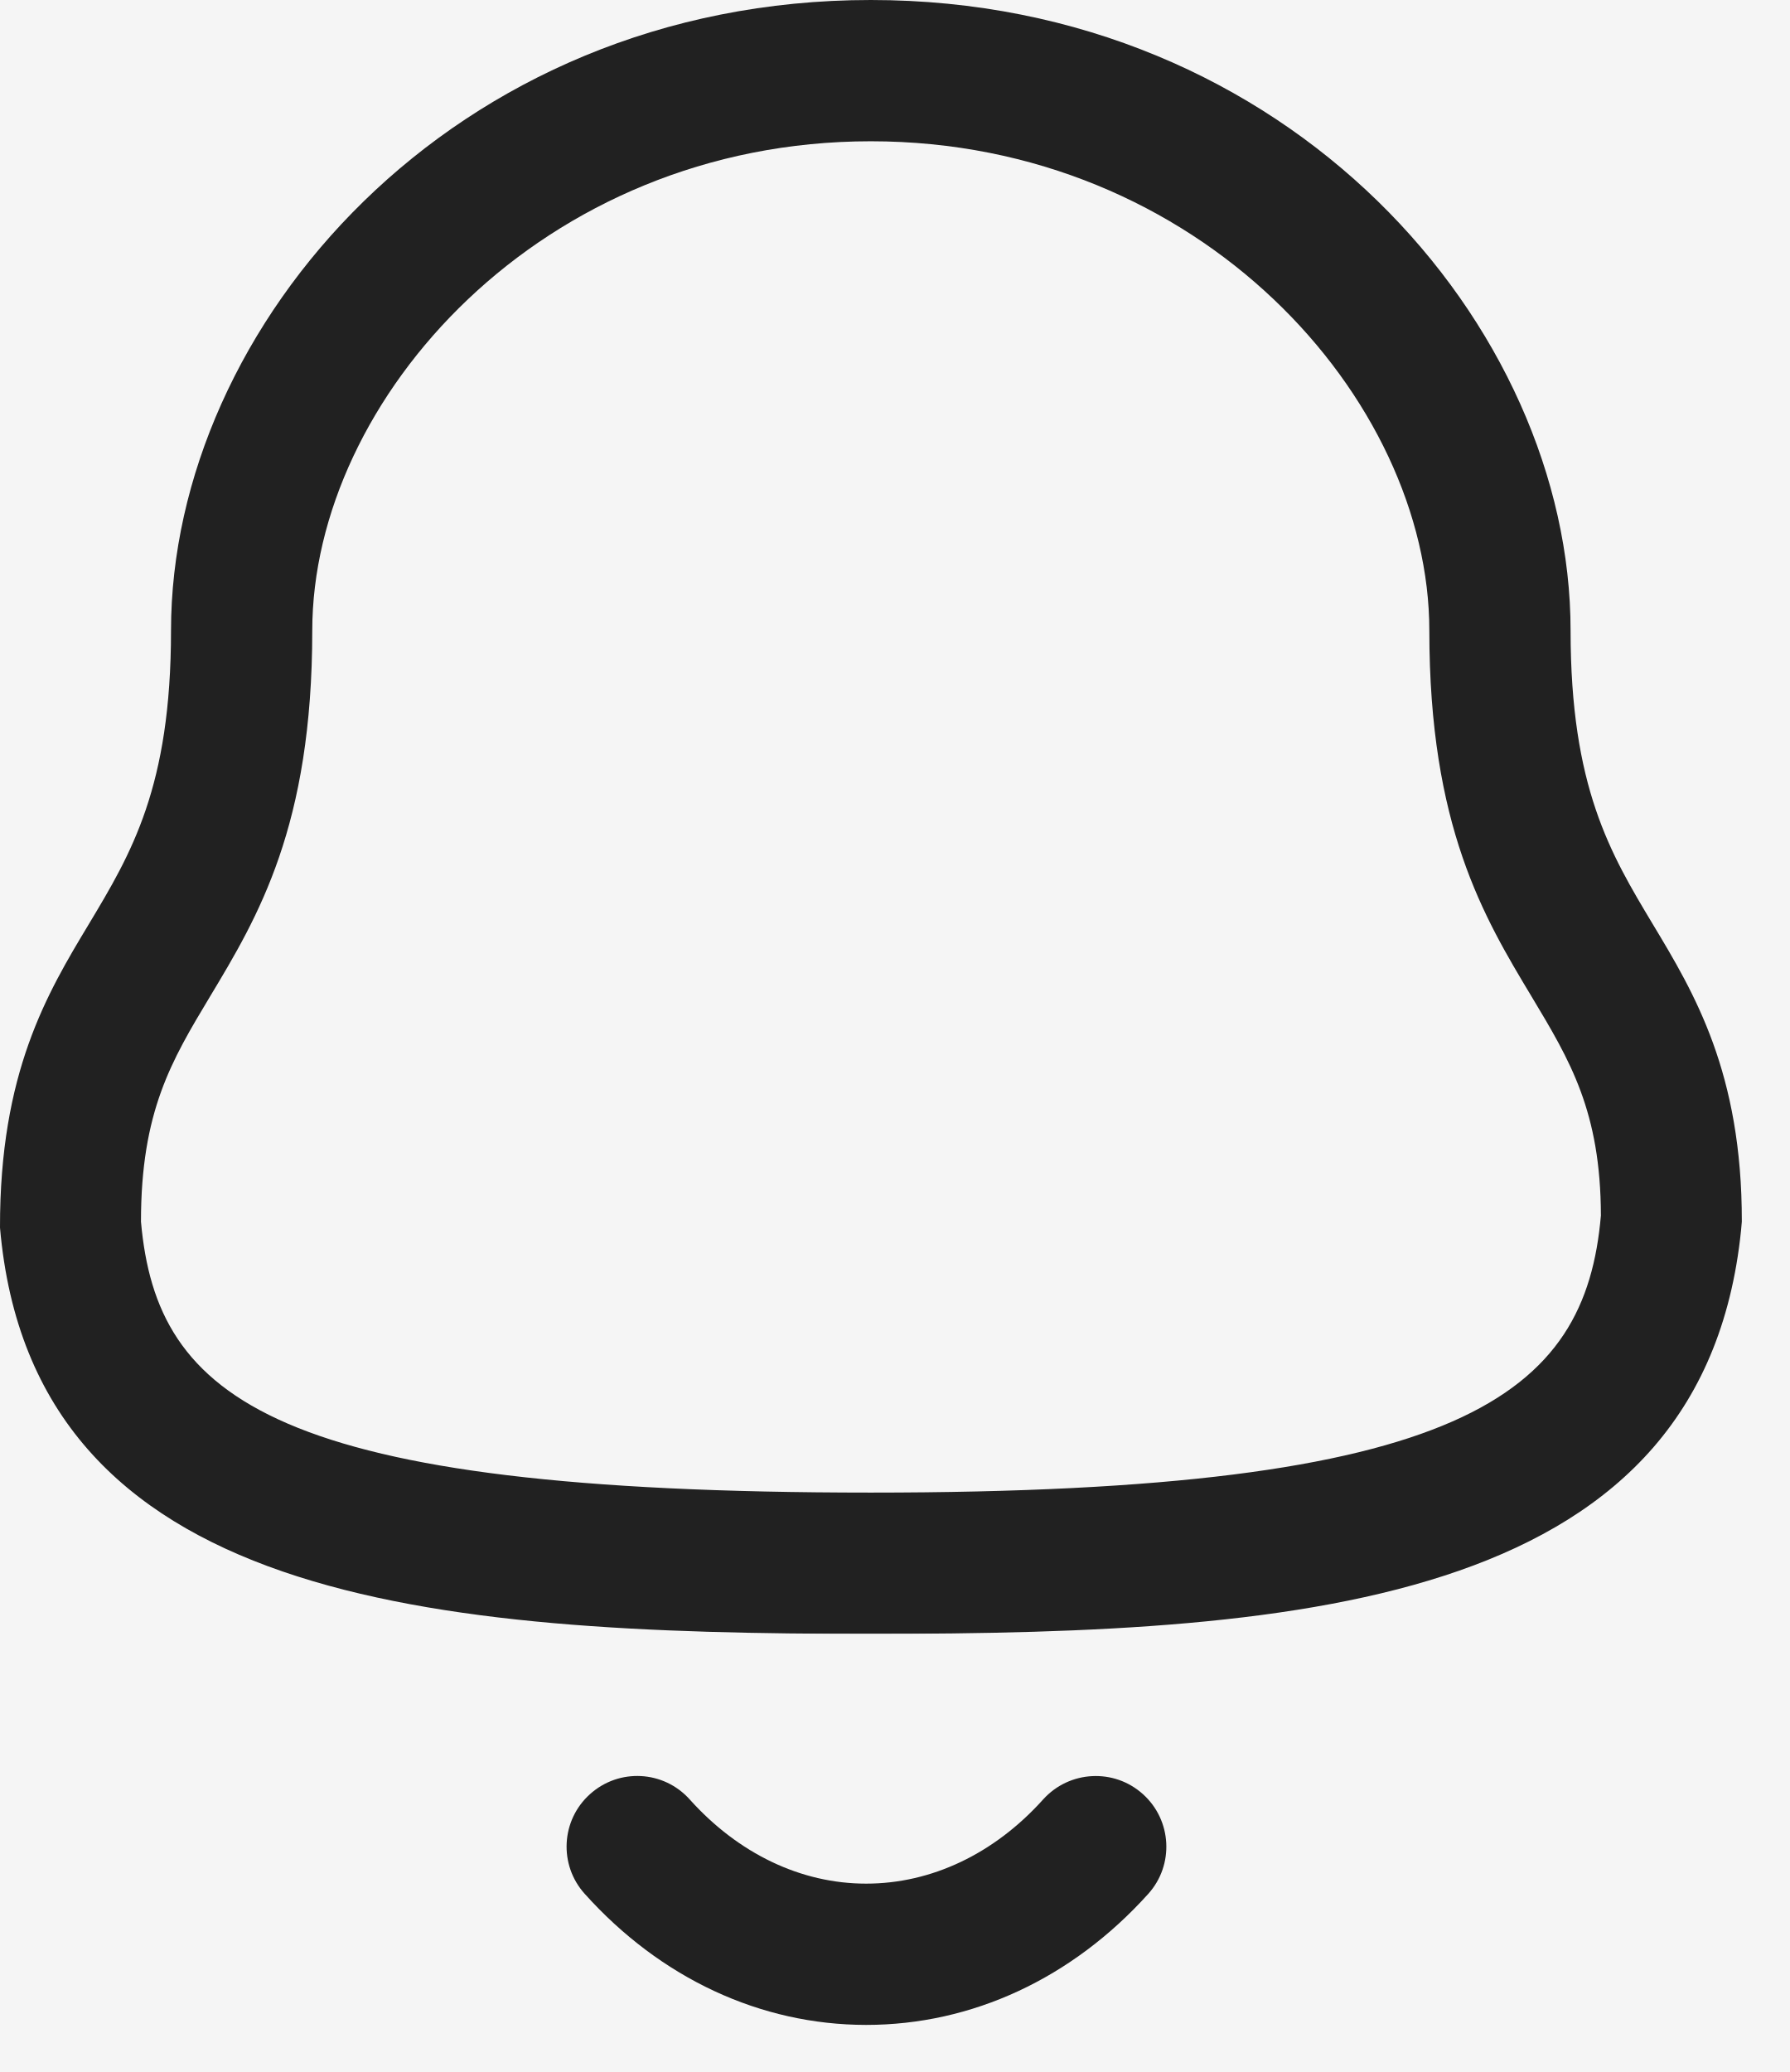
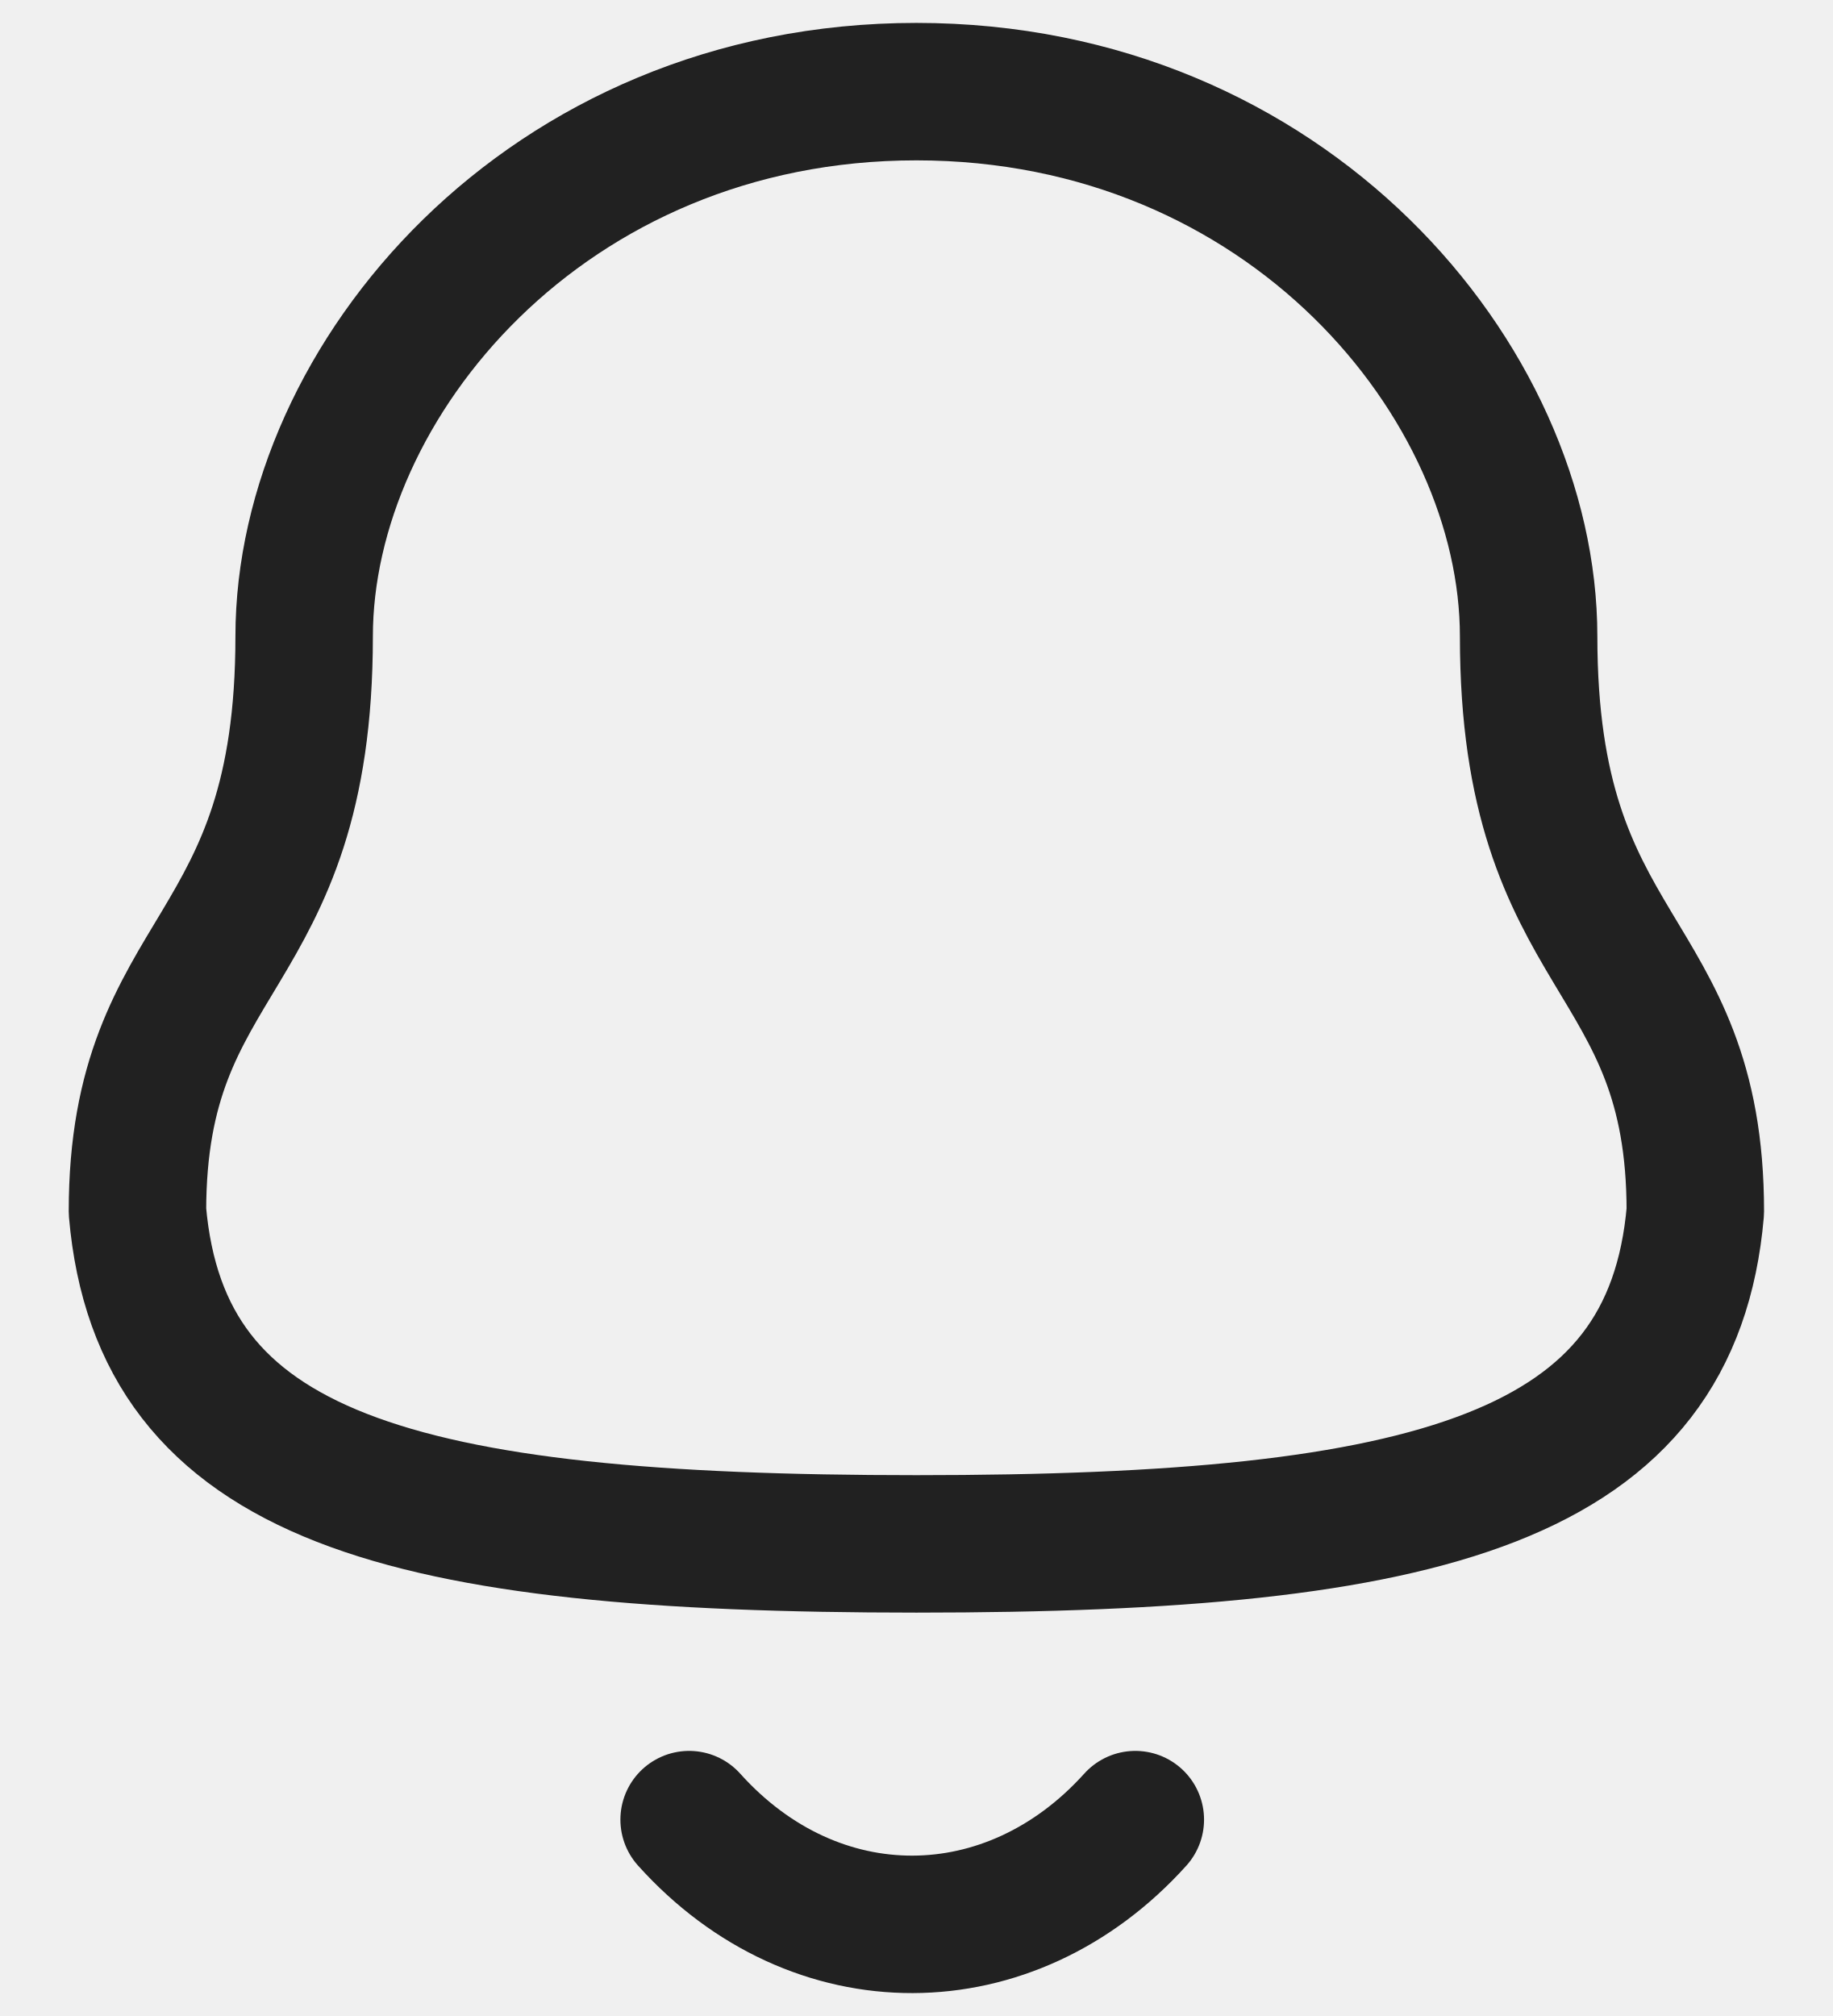
- <svg xmlns="http://www.w3.org/2000/svg" width="19" height="22" viewBox="0 0 19 22" fill="none">
-   <rect width="19" height="22" fill="#E5E5E5" />
-   <g id="Iconography">
-     <g id="Content">
-       <rect width="1968" height="4624" transform="translate(-631 -1626)" fill="white" />
-       <g id="Light - (Outline)">
-         <rect x="-491" y="-222" width="1688" height="552" rx="40" fill="#F5F5F5" />
-         <g id="Iconly/Light-Outline/Notification">
-           <g id="Notification">
-             <g id="Group 3">
-               <mask id="mask0_3_2" style="mask-type:luminance" maskUnits="userSpaceOnUse" x="0" y="0" width="19" height="18">
-                 <path id="Clip 2" fill-rule="evenodd" clip-rule="evenodd" d="M0 0H18.497V17.348H0V0Z" fill="white" />
-               </mask>
-               <g mask="url(#mask0_3_2)">
-                 <path id="Fill 1" fill-rule="evenodd" clip-rule="evenodd" d="M9.247 1.5C5.752 1.5 3.316 4.238 3.316 6.695C3.316 8.774 2.739 9.735 2.229 10.583C1.82 11.264 1.497 11.802 1.497 12.971C1.664 14.857 2.909 15.848 9.247 15.848C15.55 15.848 16.834 14.813 17 12.906C16.997 11.802 16.674 11.264 16.265 10.583C15.755 9.735 15.178 8.774 15.178 6.695C15.178 4.238 12.742 1.5 9.247 1.5ZM9.247 17.348C4.571 17.348 0.345 17.018 1.33547e-05 13.035C-0.003 11.387 0.5 10.549 0.944 9.811C1.393 9.063 1.816 8.358 1.816 6.695C1.816 3.462 4.802 0 9.247 0C13.692 0 16.678 3.462 16.678 6.695C16.678 8.358 17.101 9.063 17.55 9.811C17.994 10.549 18.497 11.387 18.497 12.971C18.148 17.018 13.923 17.348 9.247 17.348Z" fill="#212121" />
-               </g>
-             </g>
-             <path id="Fill 4" fill-rule="evenodd" clip-rule="evenodd" d="M9.198 21.5H9.196C8.075 21.499 7.014 21.005 6.209 20.108C5.932 19.801 5.957 19.326 6.265 19.05C6.573 18.772 7.047 18.797 7.324 19.106C7.842 19.683 8.507 20 9.197 20H9.198C9.891 20 10.559 19.683 11.078 19.105C11.356 18.798 11.83 18.773 12.137 19.05C12.445 19.327 12.47 19.802 12.193 20.109C11.385 21.006 10.322 21.5 9.198 21.5Z" fill="#212121" />
-           </g>
-         </g>
-       </g>
-     </g>
-   </g>
+ <svg xmlns="http://www.w3.org/2000/svg" width="20" height="22" viewBox="0 0 20 22" fill="none">
+   <path fill-rule="evenodd" clip-rule="evenodd" d="M10 16.848C15.639 16.848 18.248 16.124 18.5 13.22C18.5 10.319 16.681 10.505 16.681 6.945C16.681 4.164 14.045 1 10 1C5.955 1 3.319 4.164 3.319 6.945C3.319 10.505 1.5 10.319 1.5 13.22C1.753 16.135 4.362 16.848 10 16.848Z" stroke="#212121" stroke-width="1.5" stroke-linecap="round" stroke-linejoin="round" />
+   <path d="M12.389 19.857C11.025 21.372 8.897 21.39 7.52 19.857" stroke="#212121" stroke-width="1.5" stroke-linecap="round" stroke-linejoin="round" />
</svg>
